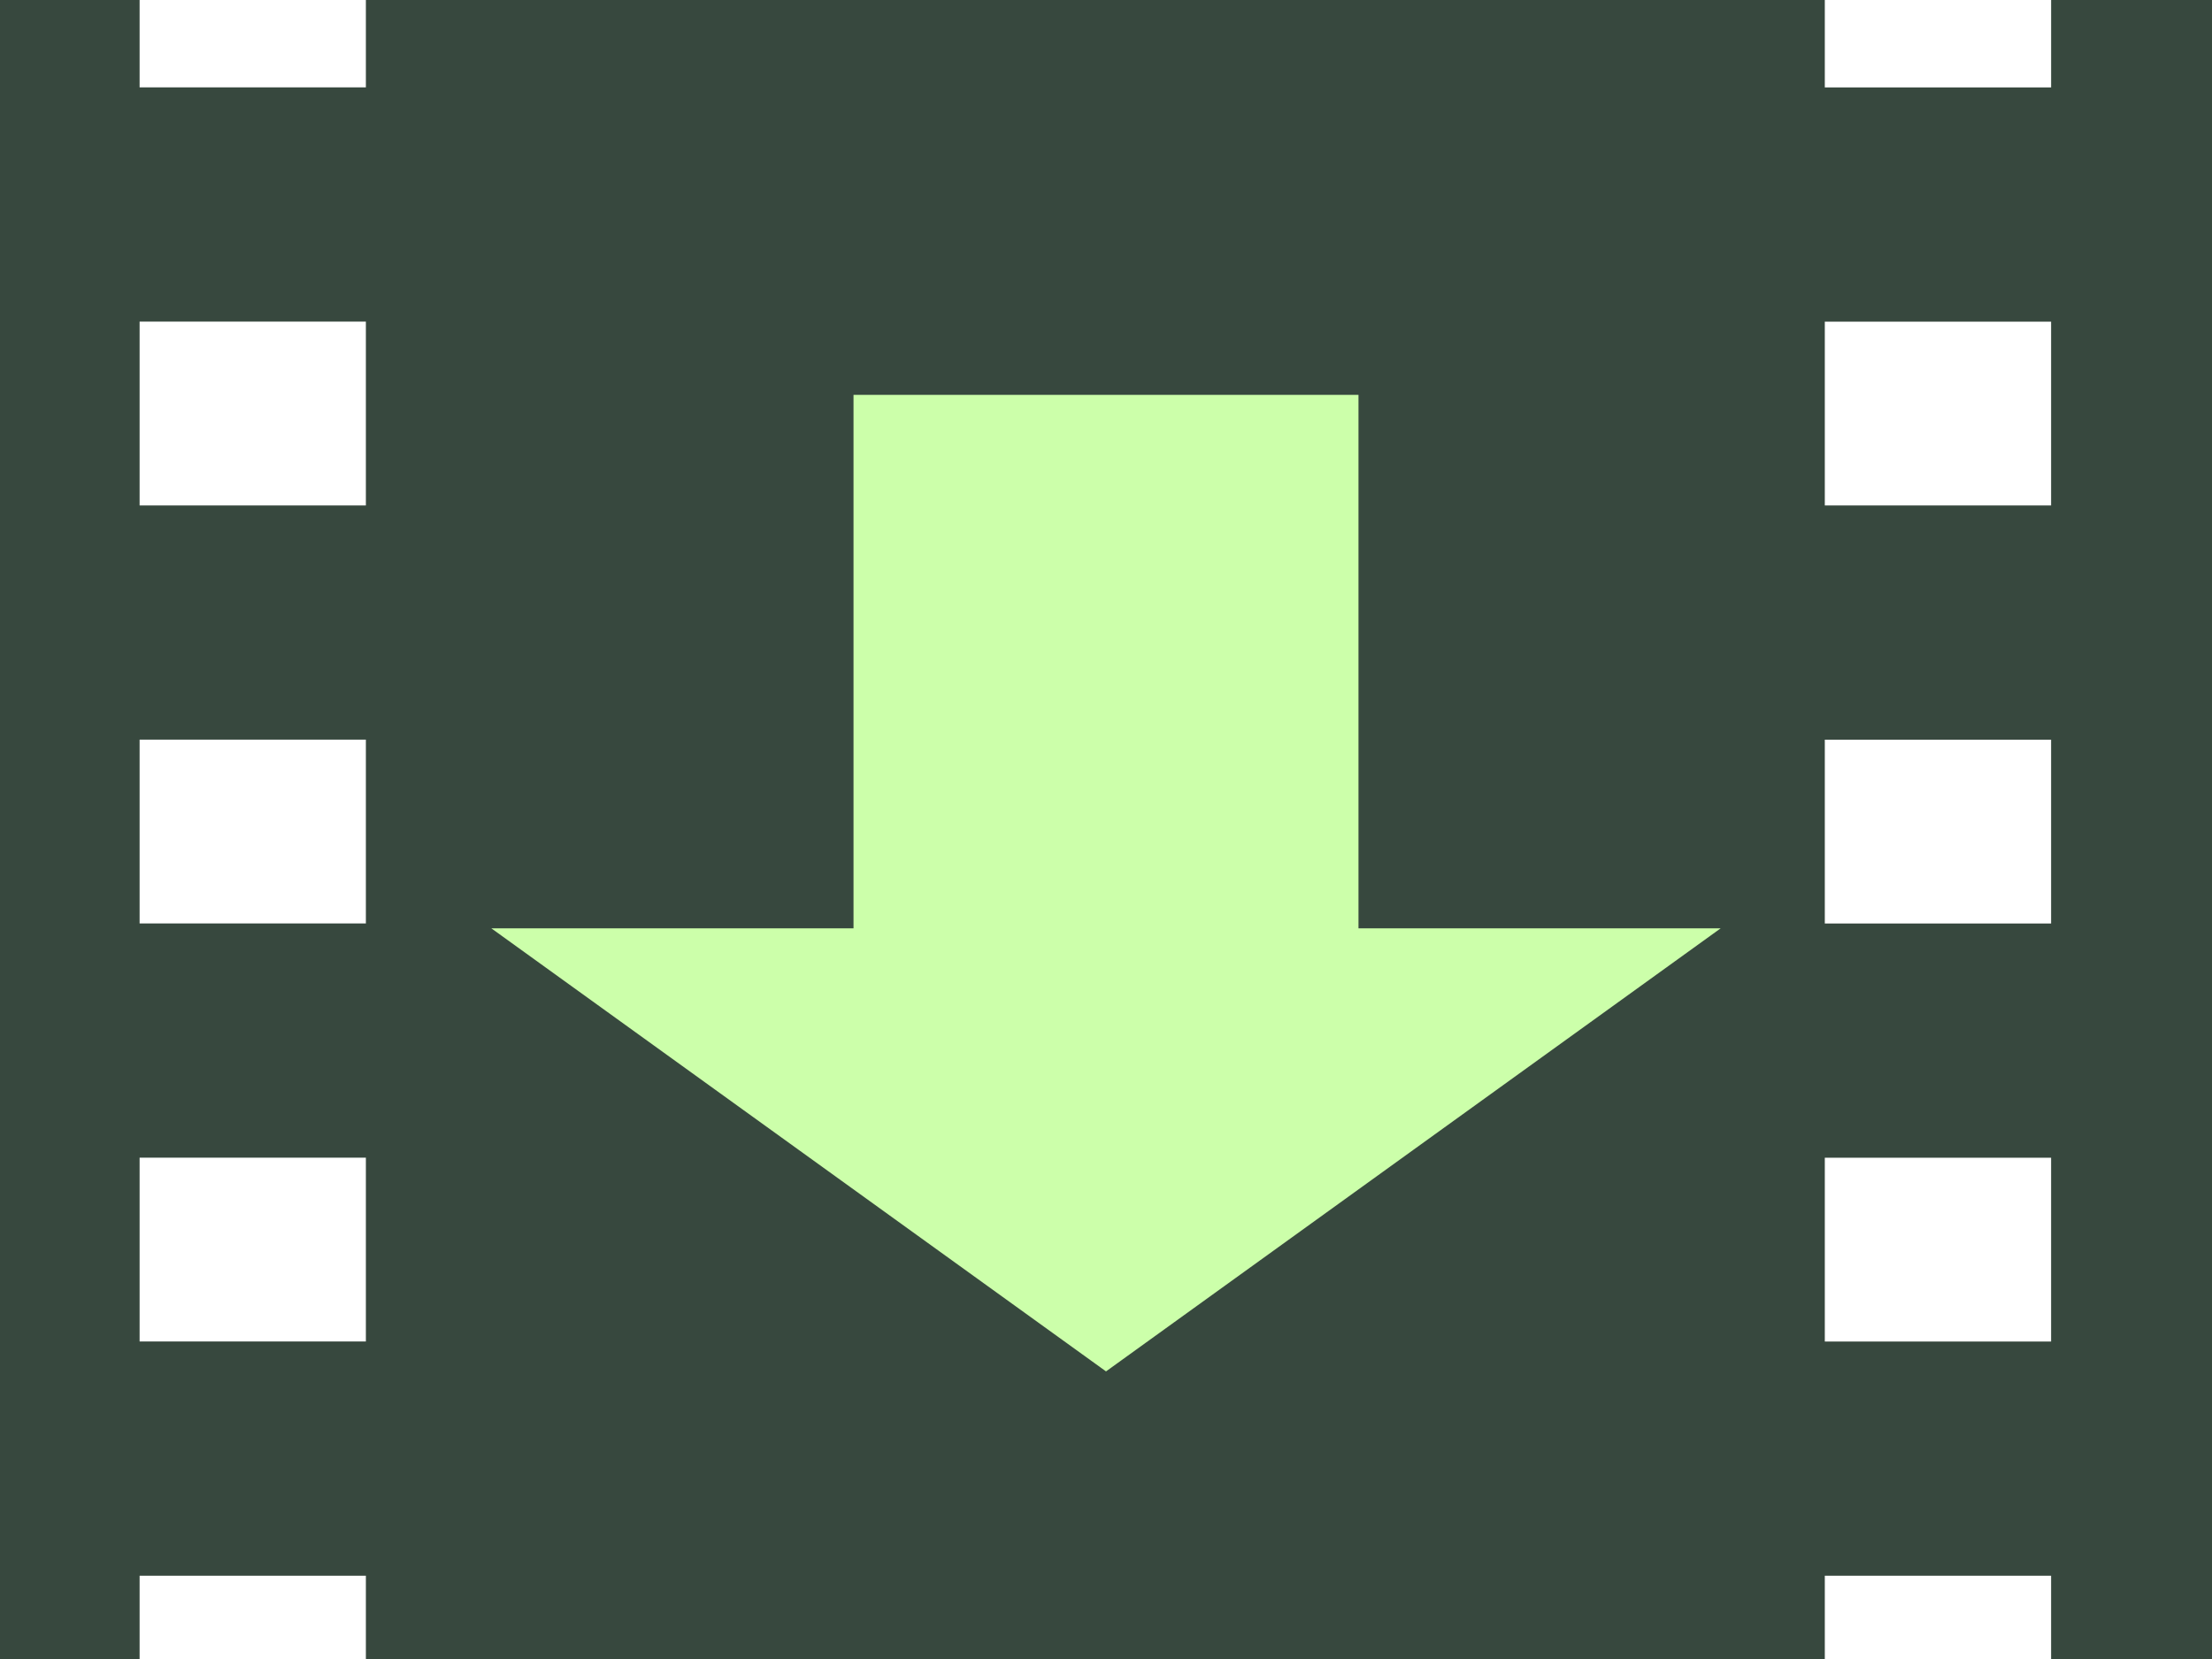
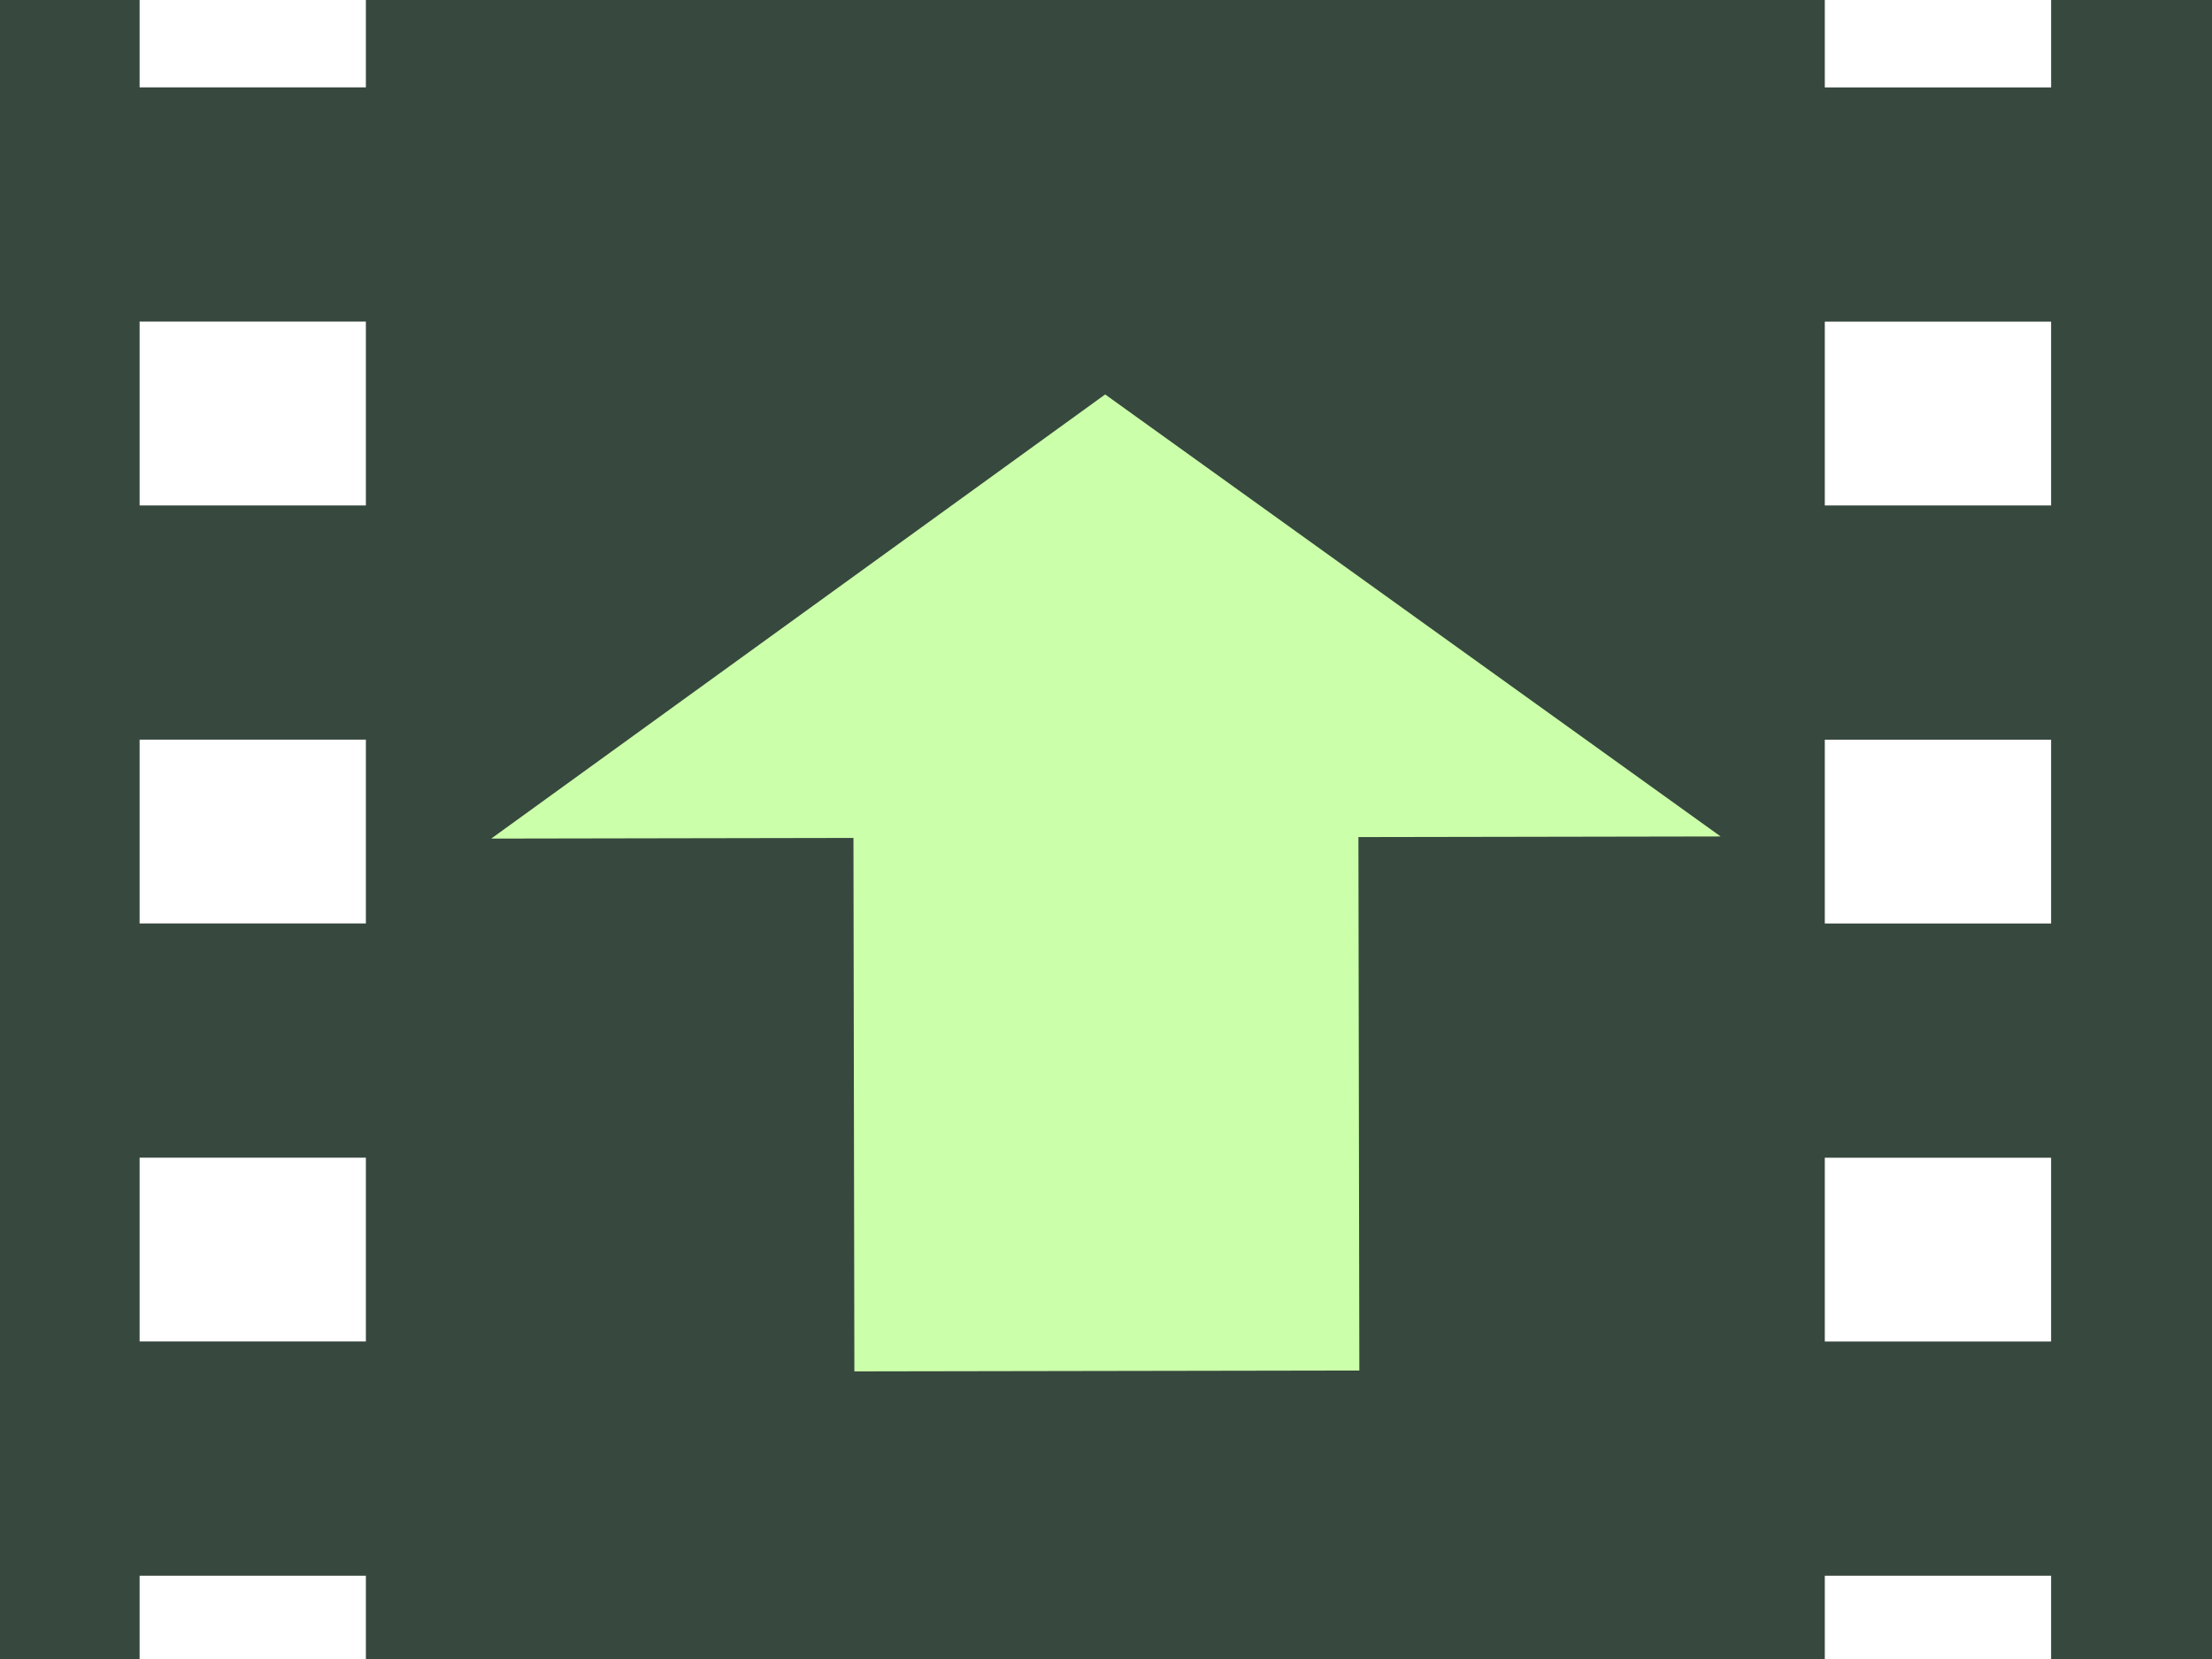
<svg xmlns="http://www.w3.org/2000/svg" width="160" height="120" viewBox="0 0 160 120" version="1.1" id="svg318">
  <defs id="defs322" />
  <path id="path312" style="fill:#37483e;stroke-width:0.987;fill-rule:evenodd" d="M -0.153,-0.153 C 0.095,51.643 -0.136,120.153 -0.136,120.153 L 10.098,120 v -6.025 H 26.465 V 120 h 105.528 v -6.025 h 16.369 V 120 H 160 V -9.9999994e-8 H 148.363 V 6.324 H 131.993 V -9.9999994e-8 H 26.465 V 6.32 H 10.098 V -9.9999994e-8 Z M 10.098,23.263 H 26.465 V 36.559 H 10.098 Z m 121.895,0.002 h 16.369 V 36.561 H 131.993 Z M 10.098,53.5 H 26.465 V 66.795 H 10.098 Z m 121.895,0.002 h 16.369 V 66.799 H 131.993 Z M 10.098,83.739 H 26.465 V 97.034 H 10.098 Z m 121.895,0.002 h 16.369 v 13.295 h -16.369 z" />
-   <path id="rect544" style="fill:#ccffaa;stroke:#000000;stroke-width:0;stroke-linecap:round;stroke-linejoin:round;stroke-opacity:0.26" d="m 61.737,28.562 v 38.585 H 35.537 l 22.232,16.025 22.232,16.025 22.23,-16.025 22.232,-16.025 H 98.263 v -38.585 z" />
+   <path id="rect544" style="fill:#ccffaa;stroke:#000000;stroke-width:0;stroke-linecap:round;stroke-linejoin:round;stroke-opacity:0.26" d="m 61.799,99.196 -0.067,-38.585 -26.2,0.046 22.204,-16.063 22.204,-16.063 22.258,15.986 22.26,15.986 -26.2,0.046 0.067,38.585 z" />
</svg>
